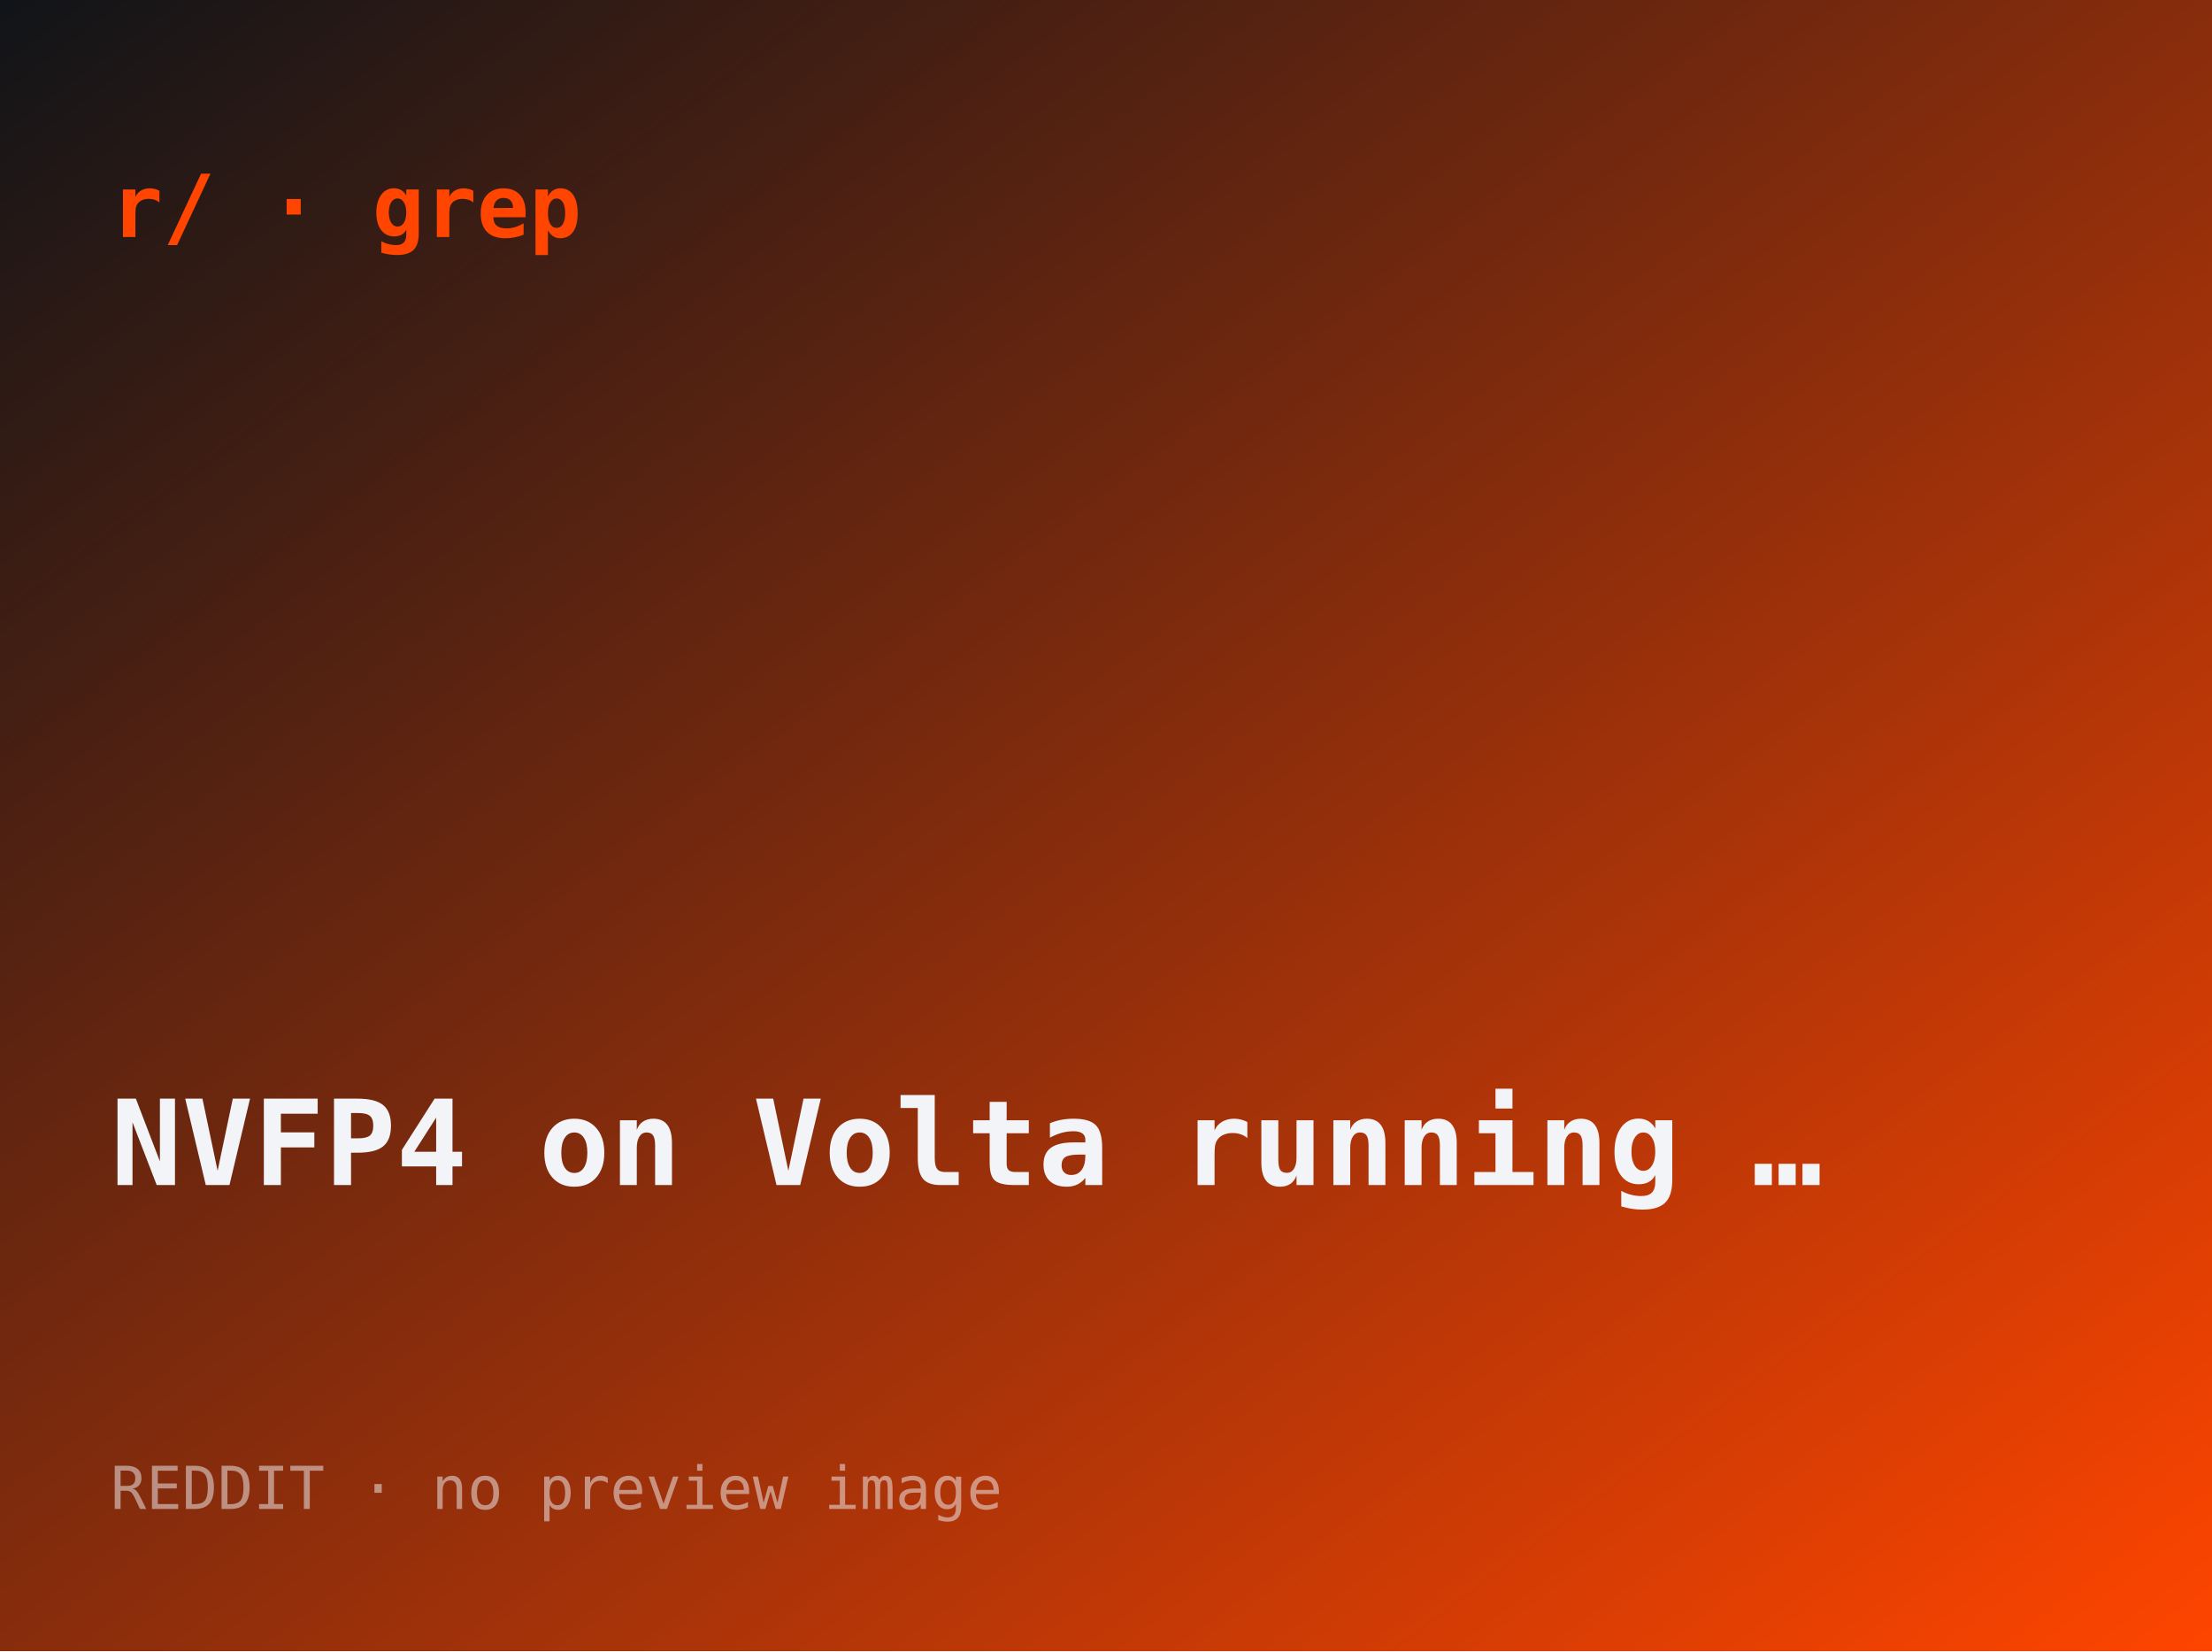
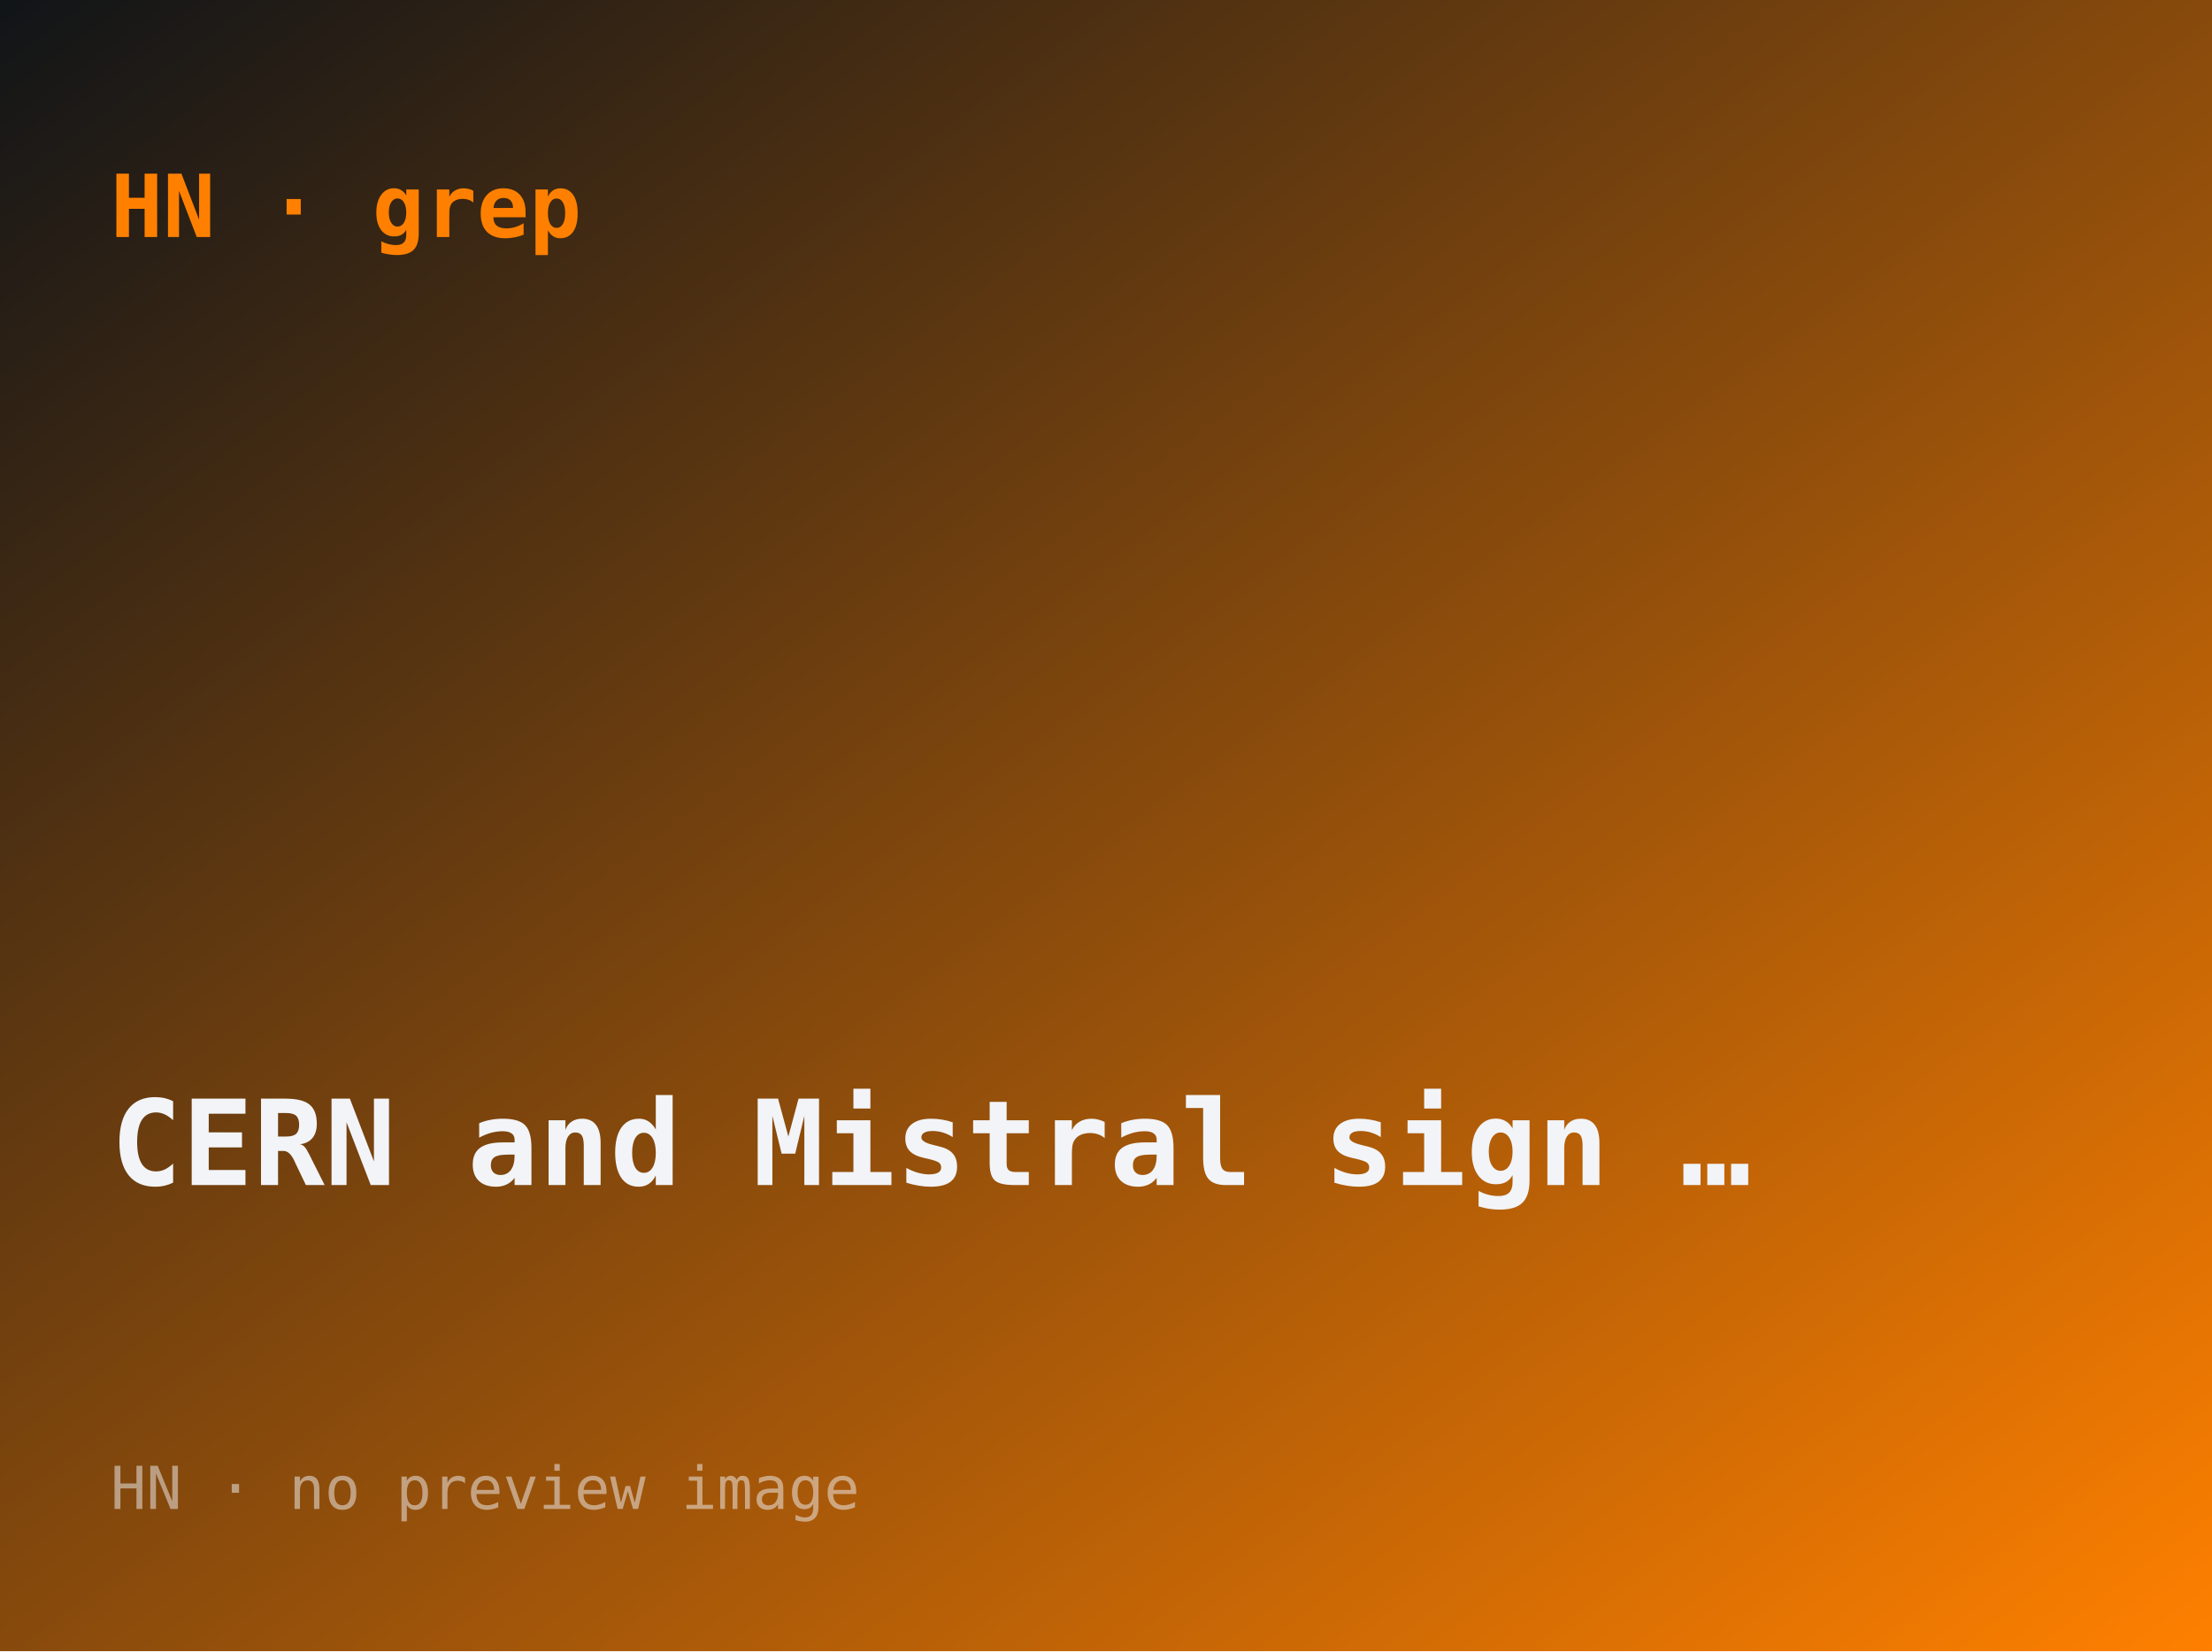
- <svg xmlns="http://www.w3.org/2000/svg" width="560" height="418" viewBox="0 0 560 418" role="img" aria-label="NVFP4 on Volta: running Qwen 3.8's Blackwell-era format on four 2017 V100s">
+ <svg xmlns="http://www.w3.org/2000/svg" width="560" height="418" viewBox="0 0 560 418" role="img" aria-label="CERN and Mistral sign strategic partnership for AI in science">
  <defs>
    <linearGradient id="g" x1="0" y1="0" x2="1" y2="1">
      <stop offset="0" stop-color="#101418" />
-       <stop offset="1" stop-color="#ff4500" />
+       <stop offset="1" stop-color="#ff8000" />
    </linearGradient>
  </defs>
  <rect width="560" height="418" fill="url(#g)" />
-   <text x="28" y="60" font-family="ui-monospace,monospace" font-size="22" fill="#ff4500" font-weight="700">r/ · grep</text>
-   <text x="28" y="300" font-family="ui-monospace,monospace" font-size="30" fill="#f2f4f8" font-weight="600">NVFP4 on Volta running …</text>
-   <text x="28" y="382" font-family="ui-monospace,monospace" font-size="15" fill="rgba(242,244,248,.5)">REDDIT · no preview image</text>
+   <text x="28" y="60" font-family="ui-monospace,monospace" font-size="22" fill="#ff8000" font-weight="700">HN · grep</text>
+   <text x="28" y="300" font-family="ui-monospace,monospace" font-size="30" fill="#f2f4f8" font-weight="600">CERN and Mistral sign …</text>
+   <text x="28" y="382" font-family="ui-monospace,monospace" font-size="15" fill="rgba(242,244,248,.5)">HN · no preview image</text>
</svg>
